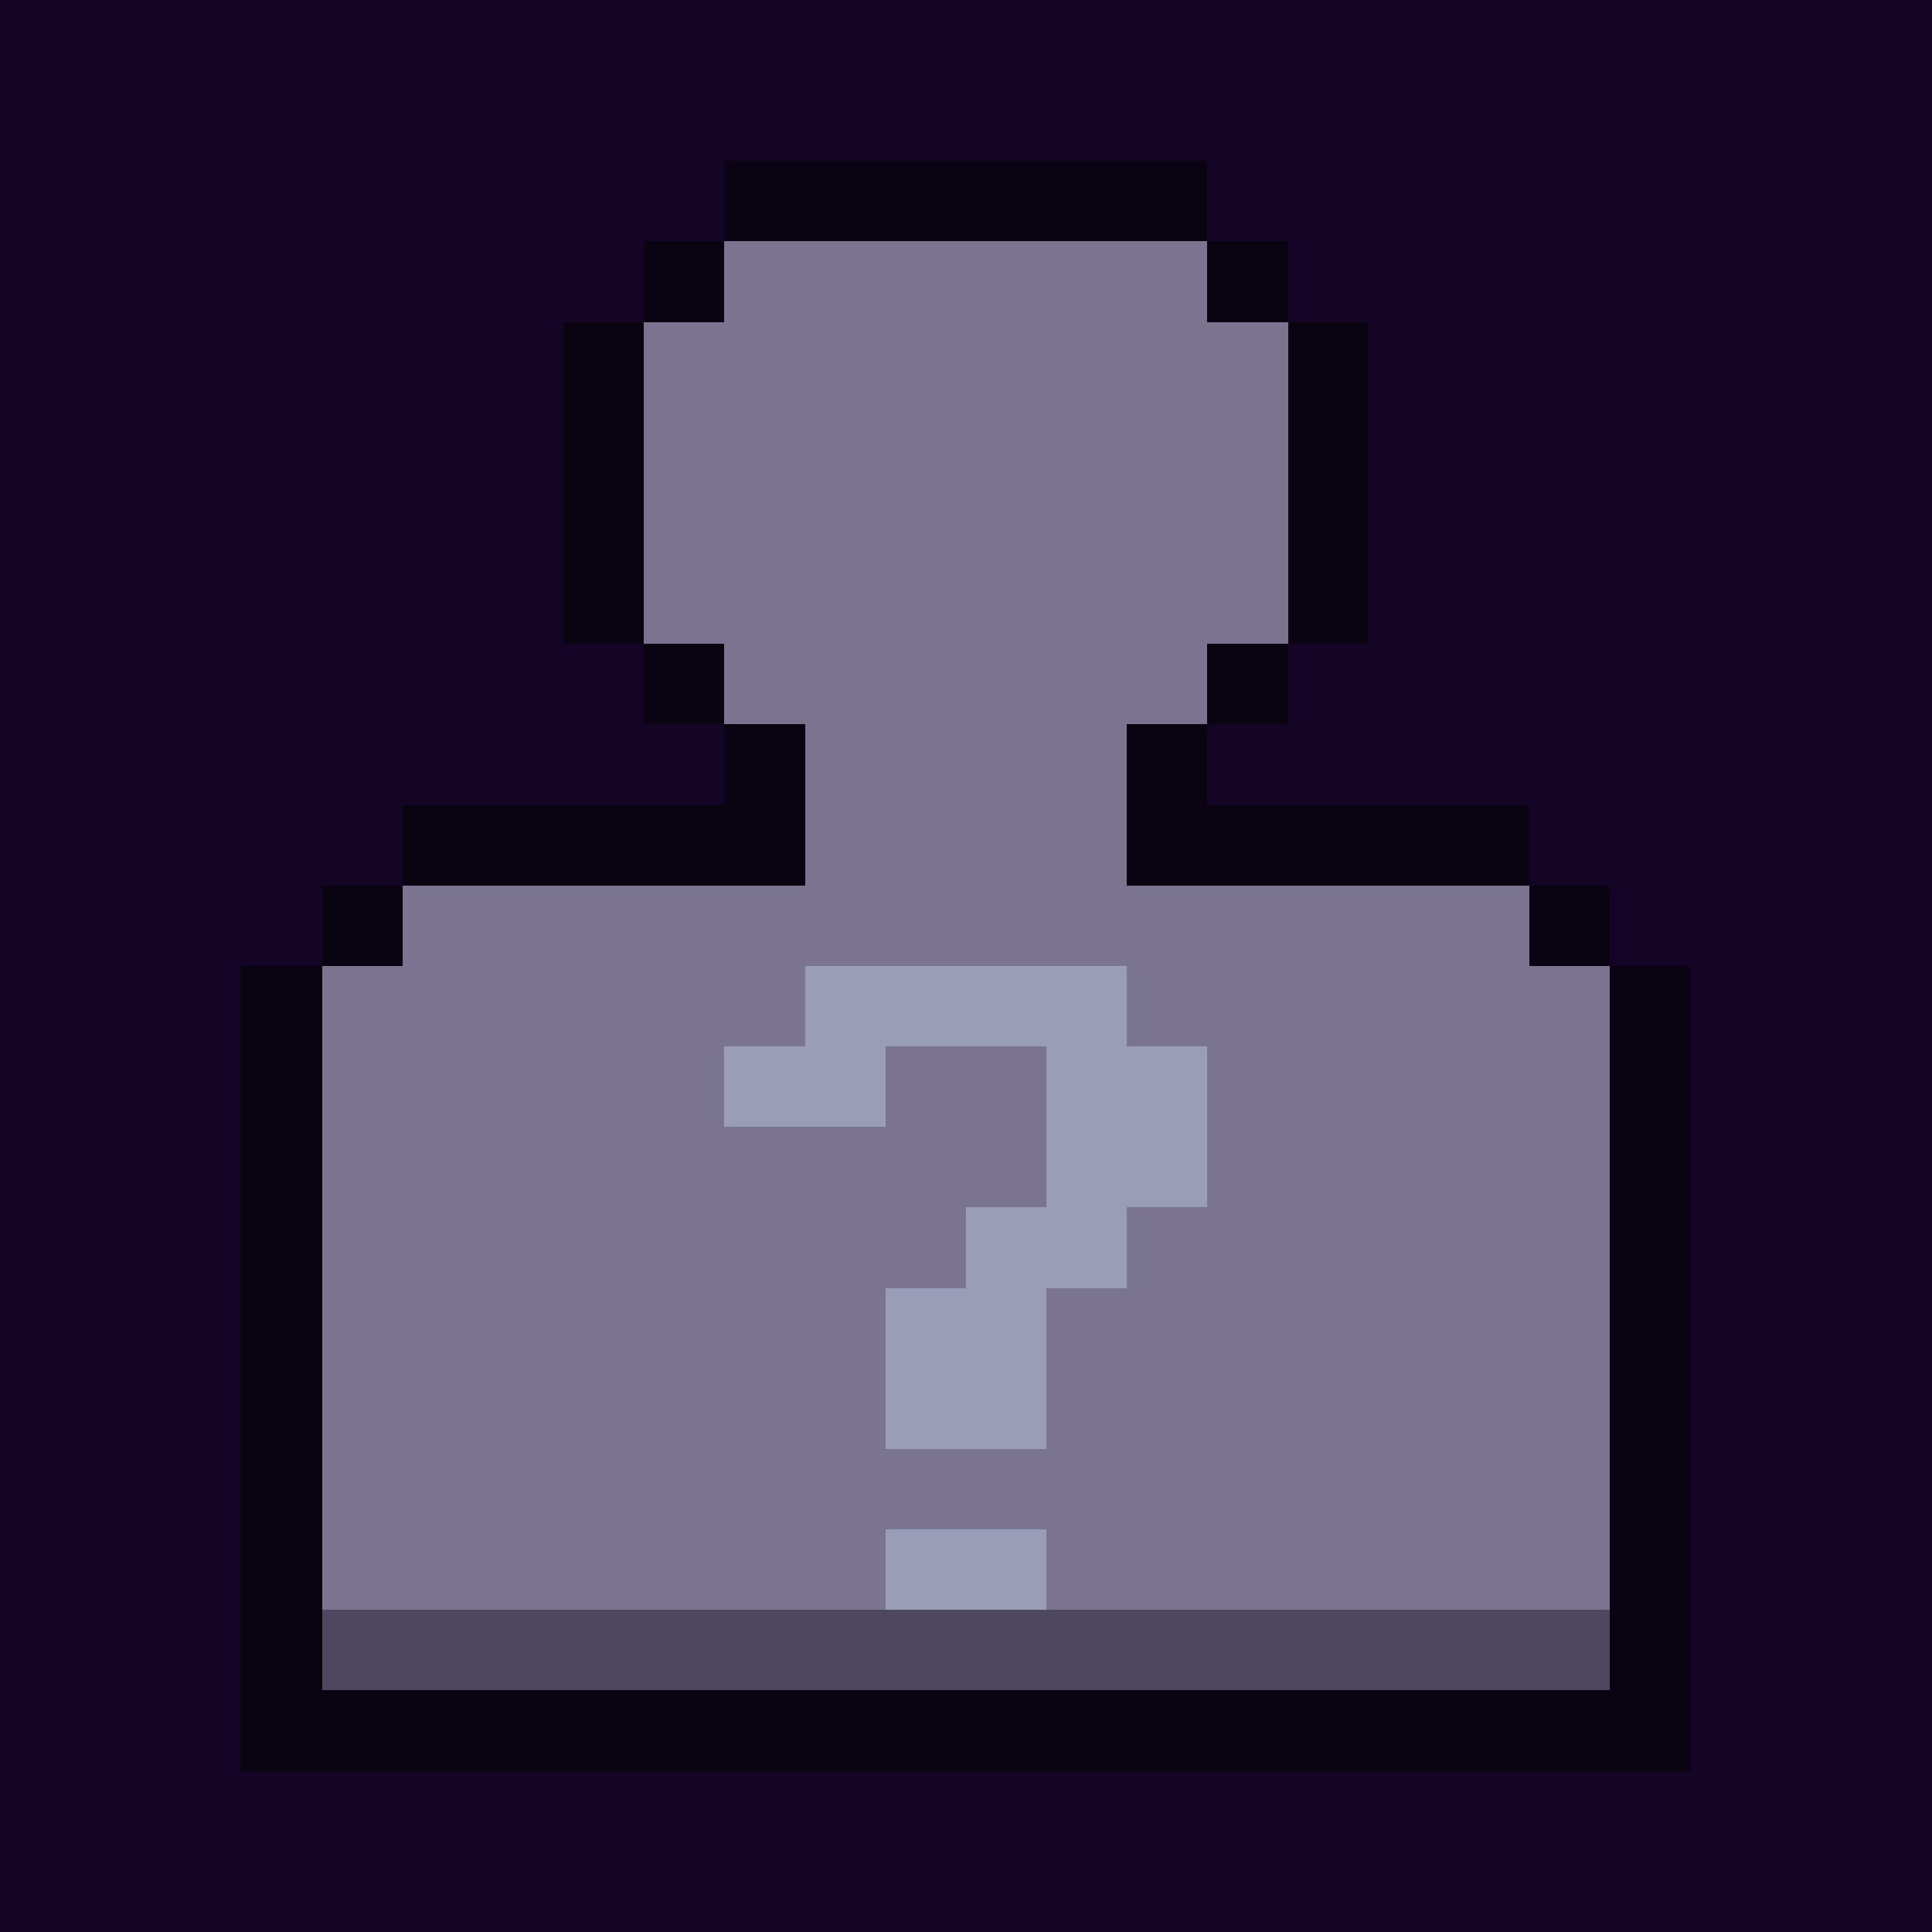
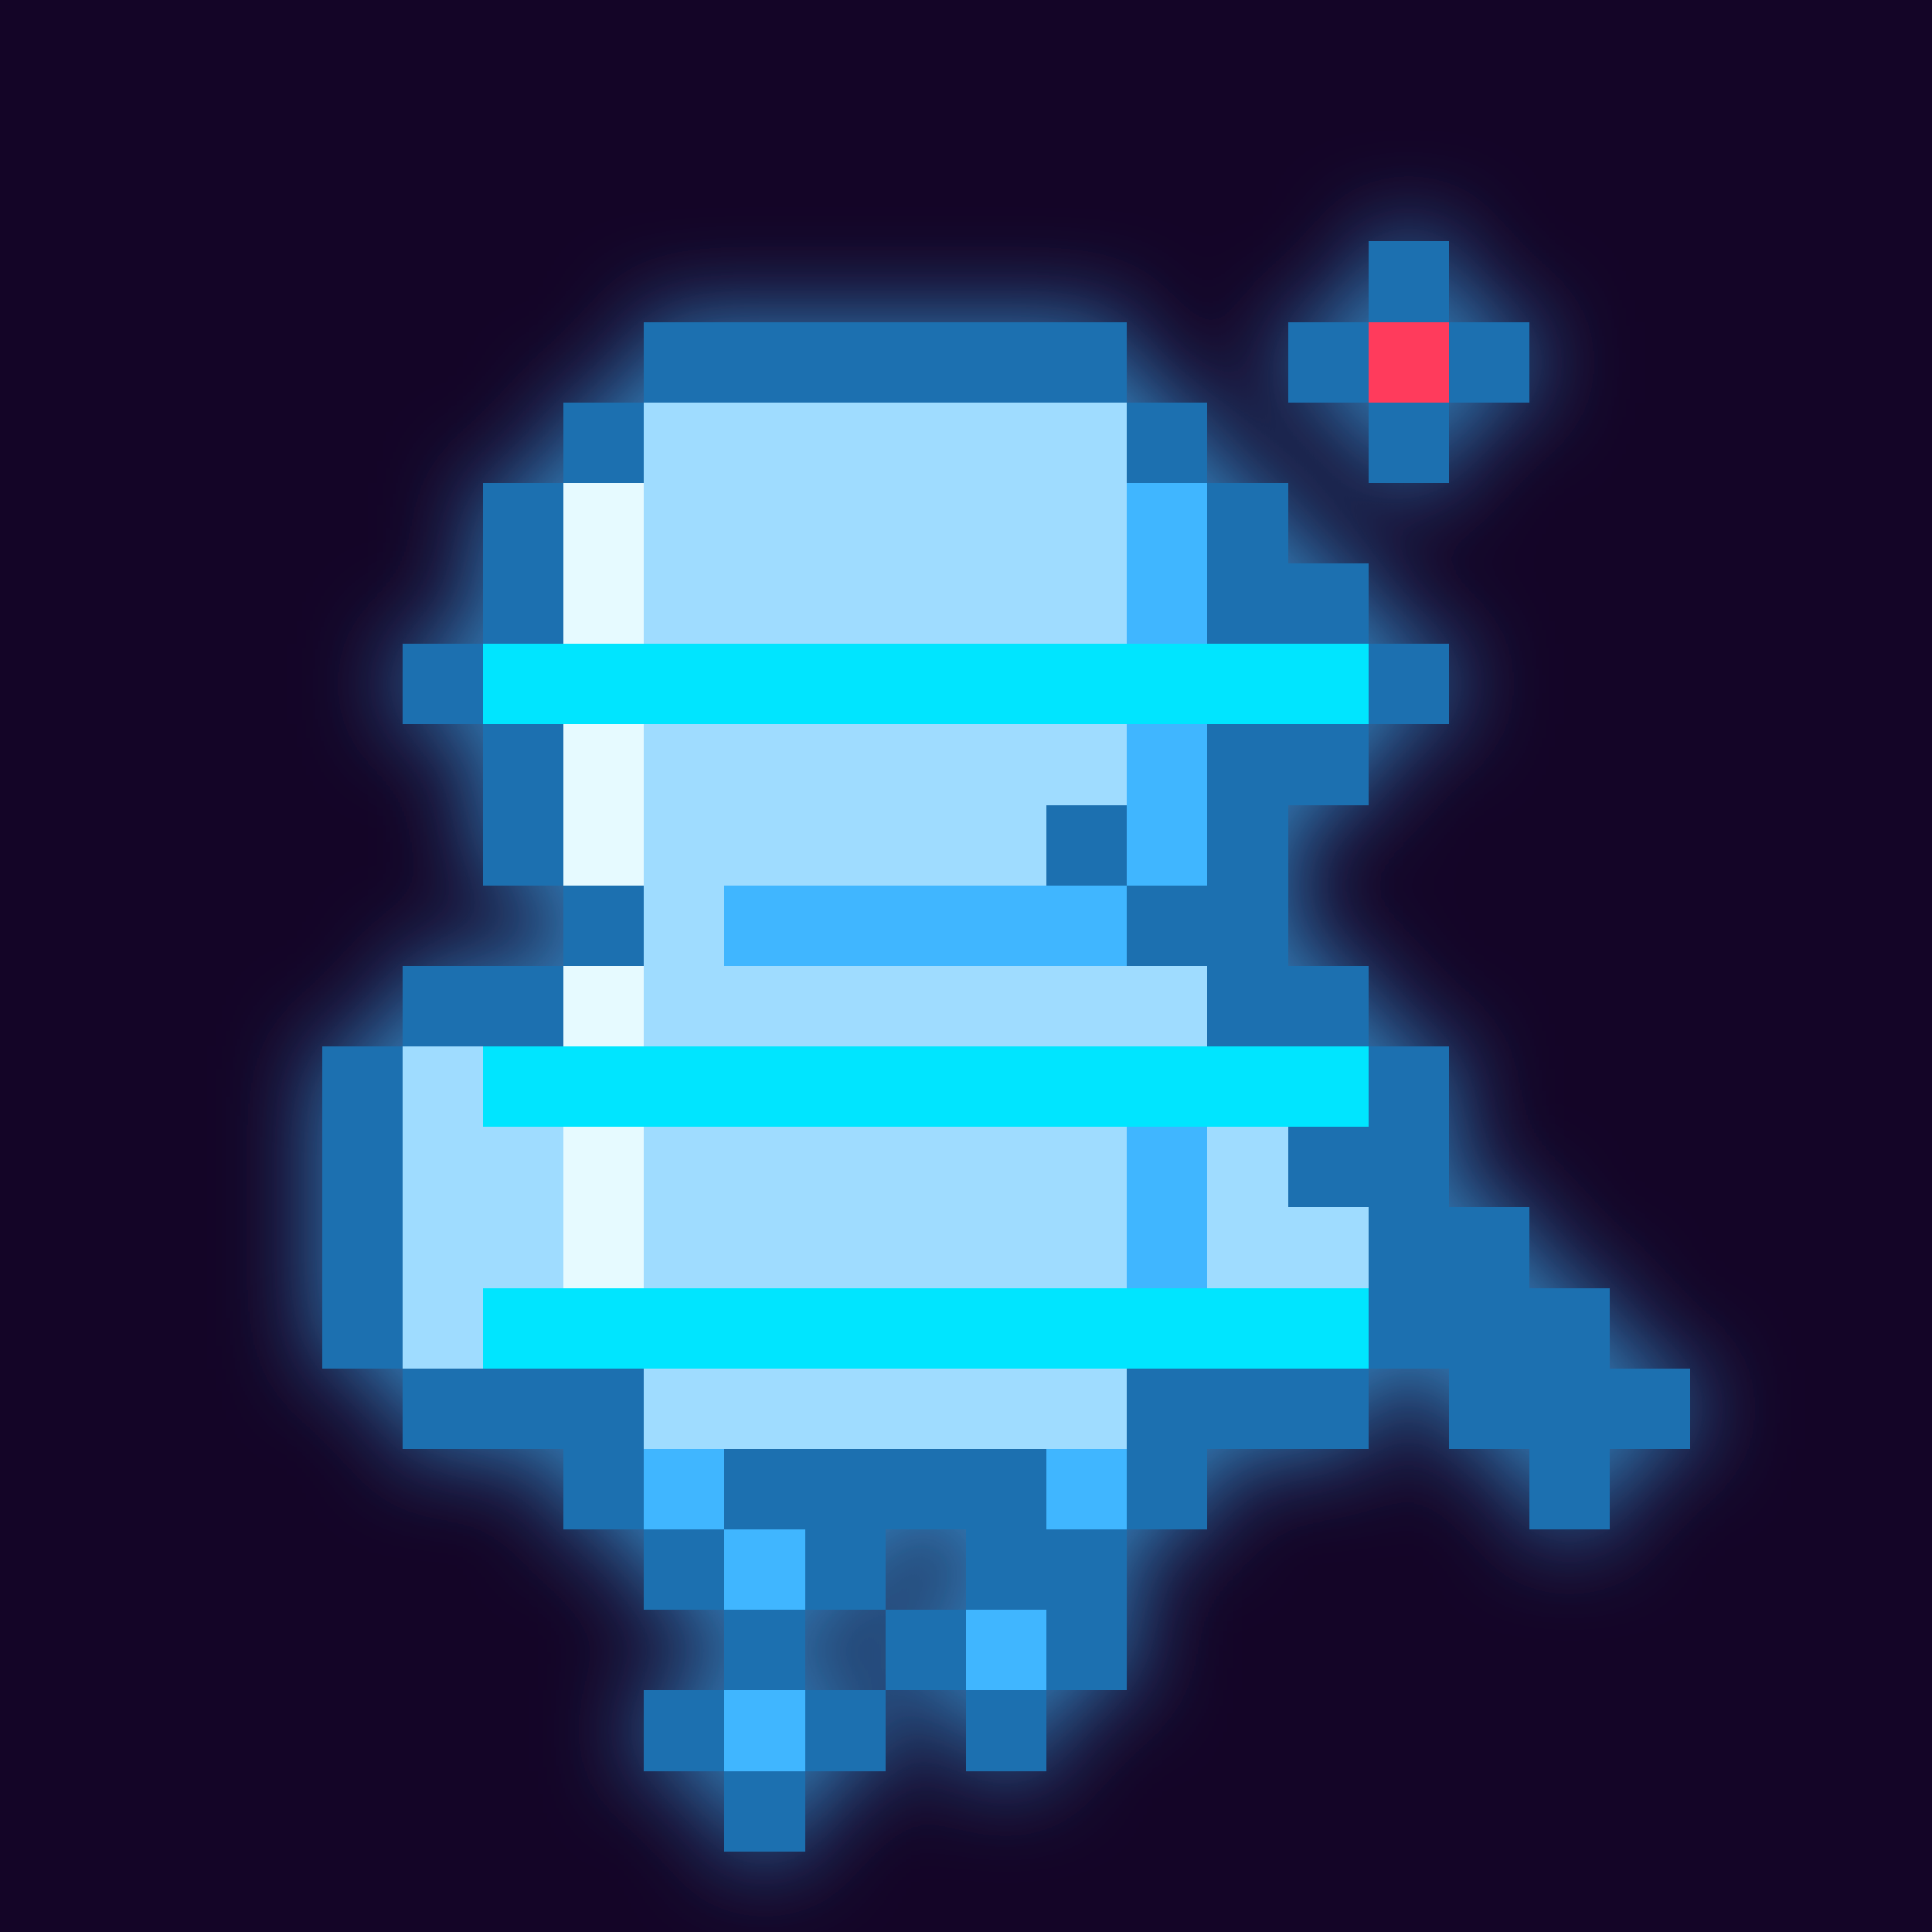
<svg xmlns="http://www.w3.org/2000/svg" width="96" height="96" viewBox="0 0 24 24" shape-rendering="crispEdges">
+   <filter id="glow-ghost_track" x="-20%" y="-20%" width="140%" height="140%">
+     <feDropShadow dx="0" dy="0" stdDeviation="0.6" flood-color="#3fb6ff" flood-opacity="0.75" />
+   </filter>
  <rect width="24" height="24" fill="#140527" />
-   <path fill="#0a0412" d="M9 2h6v1h-6zM8 3h1v1h-1zM15 3h1v1h-1zM7 4h1v1h-1zM16 4h1v1h-1zM7 5h1v1h-1zM16 5h1v1h-1zM7 6h1v1h-1zM16 6h1v1h-1zM7 7h1v1h-1zM16 7h1v1h-1zM8 8h1v1h-1zM15 8h1v1h-1zM9 9h1v1h-1zM14 9h1v1h-1zM5 10h5v1h-5zM14 10h5v1h-5zM4 11h1v1h-1zM19 11h1v1h-1zM3 12h1v1h-1zM20 12h1v1h-1zM3 13h1v1h-1zM20 13h1v1h-1zM3 14h1v1h-1zM20 14h1v1h-1zM3 15h1v1h-1zM20 15h1v1h-1zM3 16h1v1h-1zM20 16h1v1h-1zM3 17h1v1h-1zM20 17h1v1h-1zM3 18h1v1h-1zM20 18h1v1h-1zM3 19h1v1h-1zM20 19h1v1h-1zM3 20h1v1h-1zM20 20h1v1h-1zM3 21h18v1h-18z" />
-   <path fill="#7a7490" d="M9 3h6v1h-6zM8 4h8v1h-8zM8 5h8v1h-8zM8 6h8v1h-8zM8 7h8v1h-8zM9 8h6v1h-6zM10 9h4v1h-4zM10 10h4v1h-4zM5 11h14v1h-14zM4 12h6v1h-6zM14 12h6v1h-6zM4 13h5v1h-5zM11 13h2v1h-2zM15 13h5v1h-5zM4 14h9v1h-9zM15 14h5v1h-5zM4 15h8v1h-8zM14 15h6v1h-6zM4 16h7v1h-7zM13 16h7v1h-7zM4 17h7v1h-7zM13 17h7v1h-7zM4 18h16v1h-16zM4 19h7v1h-7zM13 19h7v1h-7z" />
-   <path fill="#9a9db8" d="M10 12h4v1h-4zM9 13h2v1h-2zM13 13h2v1h-2zM13 14h2v1h-2zM12 15h2v1h-2zM11 16h2v1h-2zM11 17h2v1h-2zM11 19h2v1h-2z" />
-   <path fill="#4d4860" d="M4 20h16v1h-16z" />
+   <g filter="url(#glow-ghost_track)">
+     <path fill="#1f6fb0" d="M17 3h1v1h-1zM8 4h6v1h-6zM16 4h1v1h-1zM18 4h1v1h-1zM7 5h1v1h-1zM14 5h1v1h-1zM17 5h1v1h-1zM6 6h1v1h-1zM15 6h1v1h-1zM6 7h1v1h-1zM15 7h2v1h-2zM5 8h1v1h-1zM17 8h1v1h-1zM6 9h1v1h-1zM15 9h2v1h-2zM6 10h1v1h-1zM13 10h1v1h-1zM15 10h1v1h-1zM7 11h1v1h-1zM14 11h2v1h-2zM5 12h2v1h-2zM15 12h2v1h-2zM4 13h1v1h-1zM17 13h1v1h-1zM4 14h1v1h-1zM16 14h2v1h-2zM4 15h1v1h-1zM17 15h2v1h-2zM4 16h1v1h-1zM17 16h3v1h-3zM5 17h3v1h-3zM14 17h3v1h-3zM18 17h3v1h-3zM7 18h1v1h-1zM9 18h4v1h-4zM14 18h1v1h-1zM19 18h1v1h-1zM8 19h1v1h-1zM10 19h1v1h-1zM12 19h2v1h-2zM9 20h1v1h-1zM11 20h1v1h-1zM13 20h1v1h-1zM8 21h1v1h-1zM10 21h1v1h-1zM12 21h1v1h-1zM9 22h1v1h-1z" />
+     <path fill="#ff3b5c" d="M17 4h1v1h-1z" />
+     <path fill="#9fdcff" d="M8 5h6v1h-6zM8 6h6v1h-6zM8 7h6v1h-6zM8 9h6v1h-6zM8 10h5v1h-5zM8 11h1v1h-1zM8 12h7v1h-7zM5 13h1v1h-1zM5 14h2v1h-2zM8 14h6v1h-6zM15 14h1v1h-1zM5 15h2v1h-2zM8 15h6v1h-6zM15 15h2v1h-2zM5 16h1v1h-1zM8 17h6v1h-6z" />
+     <path fill="#e6faff" d="M7 6h1v1h-1zM7 7h1v1h-1zM7 9h1v1h-1zM7 10h1v1h-1zM7 12h1v1h-1zM7 14h1v1h-1zM7 15h1v1h-1z" />
+     <path fill="#3fb6ff" d="M14 6h1v1h-1zM14 7h1v1h-1zM14 9h1v1h-1zM14 10h1v1h-1zM9 11h5v1h-5zM14 14h1v1h-1zM14 15h1v1h-1zM8 18h1v1h-1zM13 18h1v1h-1zM9 19h1v1h-1zM12 20h1v1h-1zM9 21h1v1h-1z" />
+     <path fill="#00e5ff" d="M6 8h11v1h-11zM6 13h11v1h-11zM6 16h11v1h-11z" />
+   </g>
</svg>
